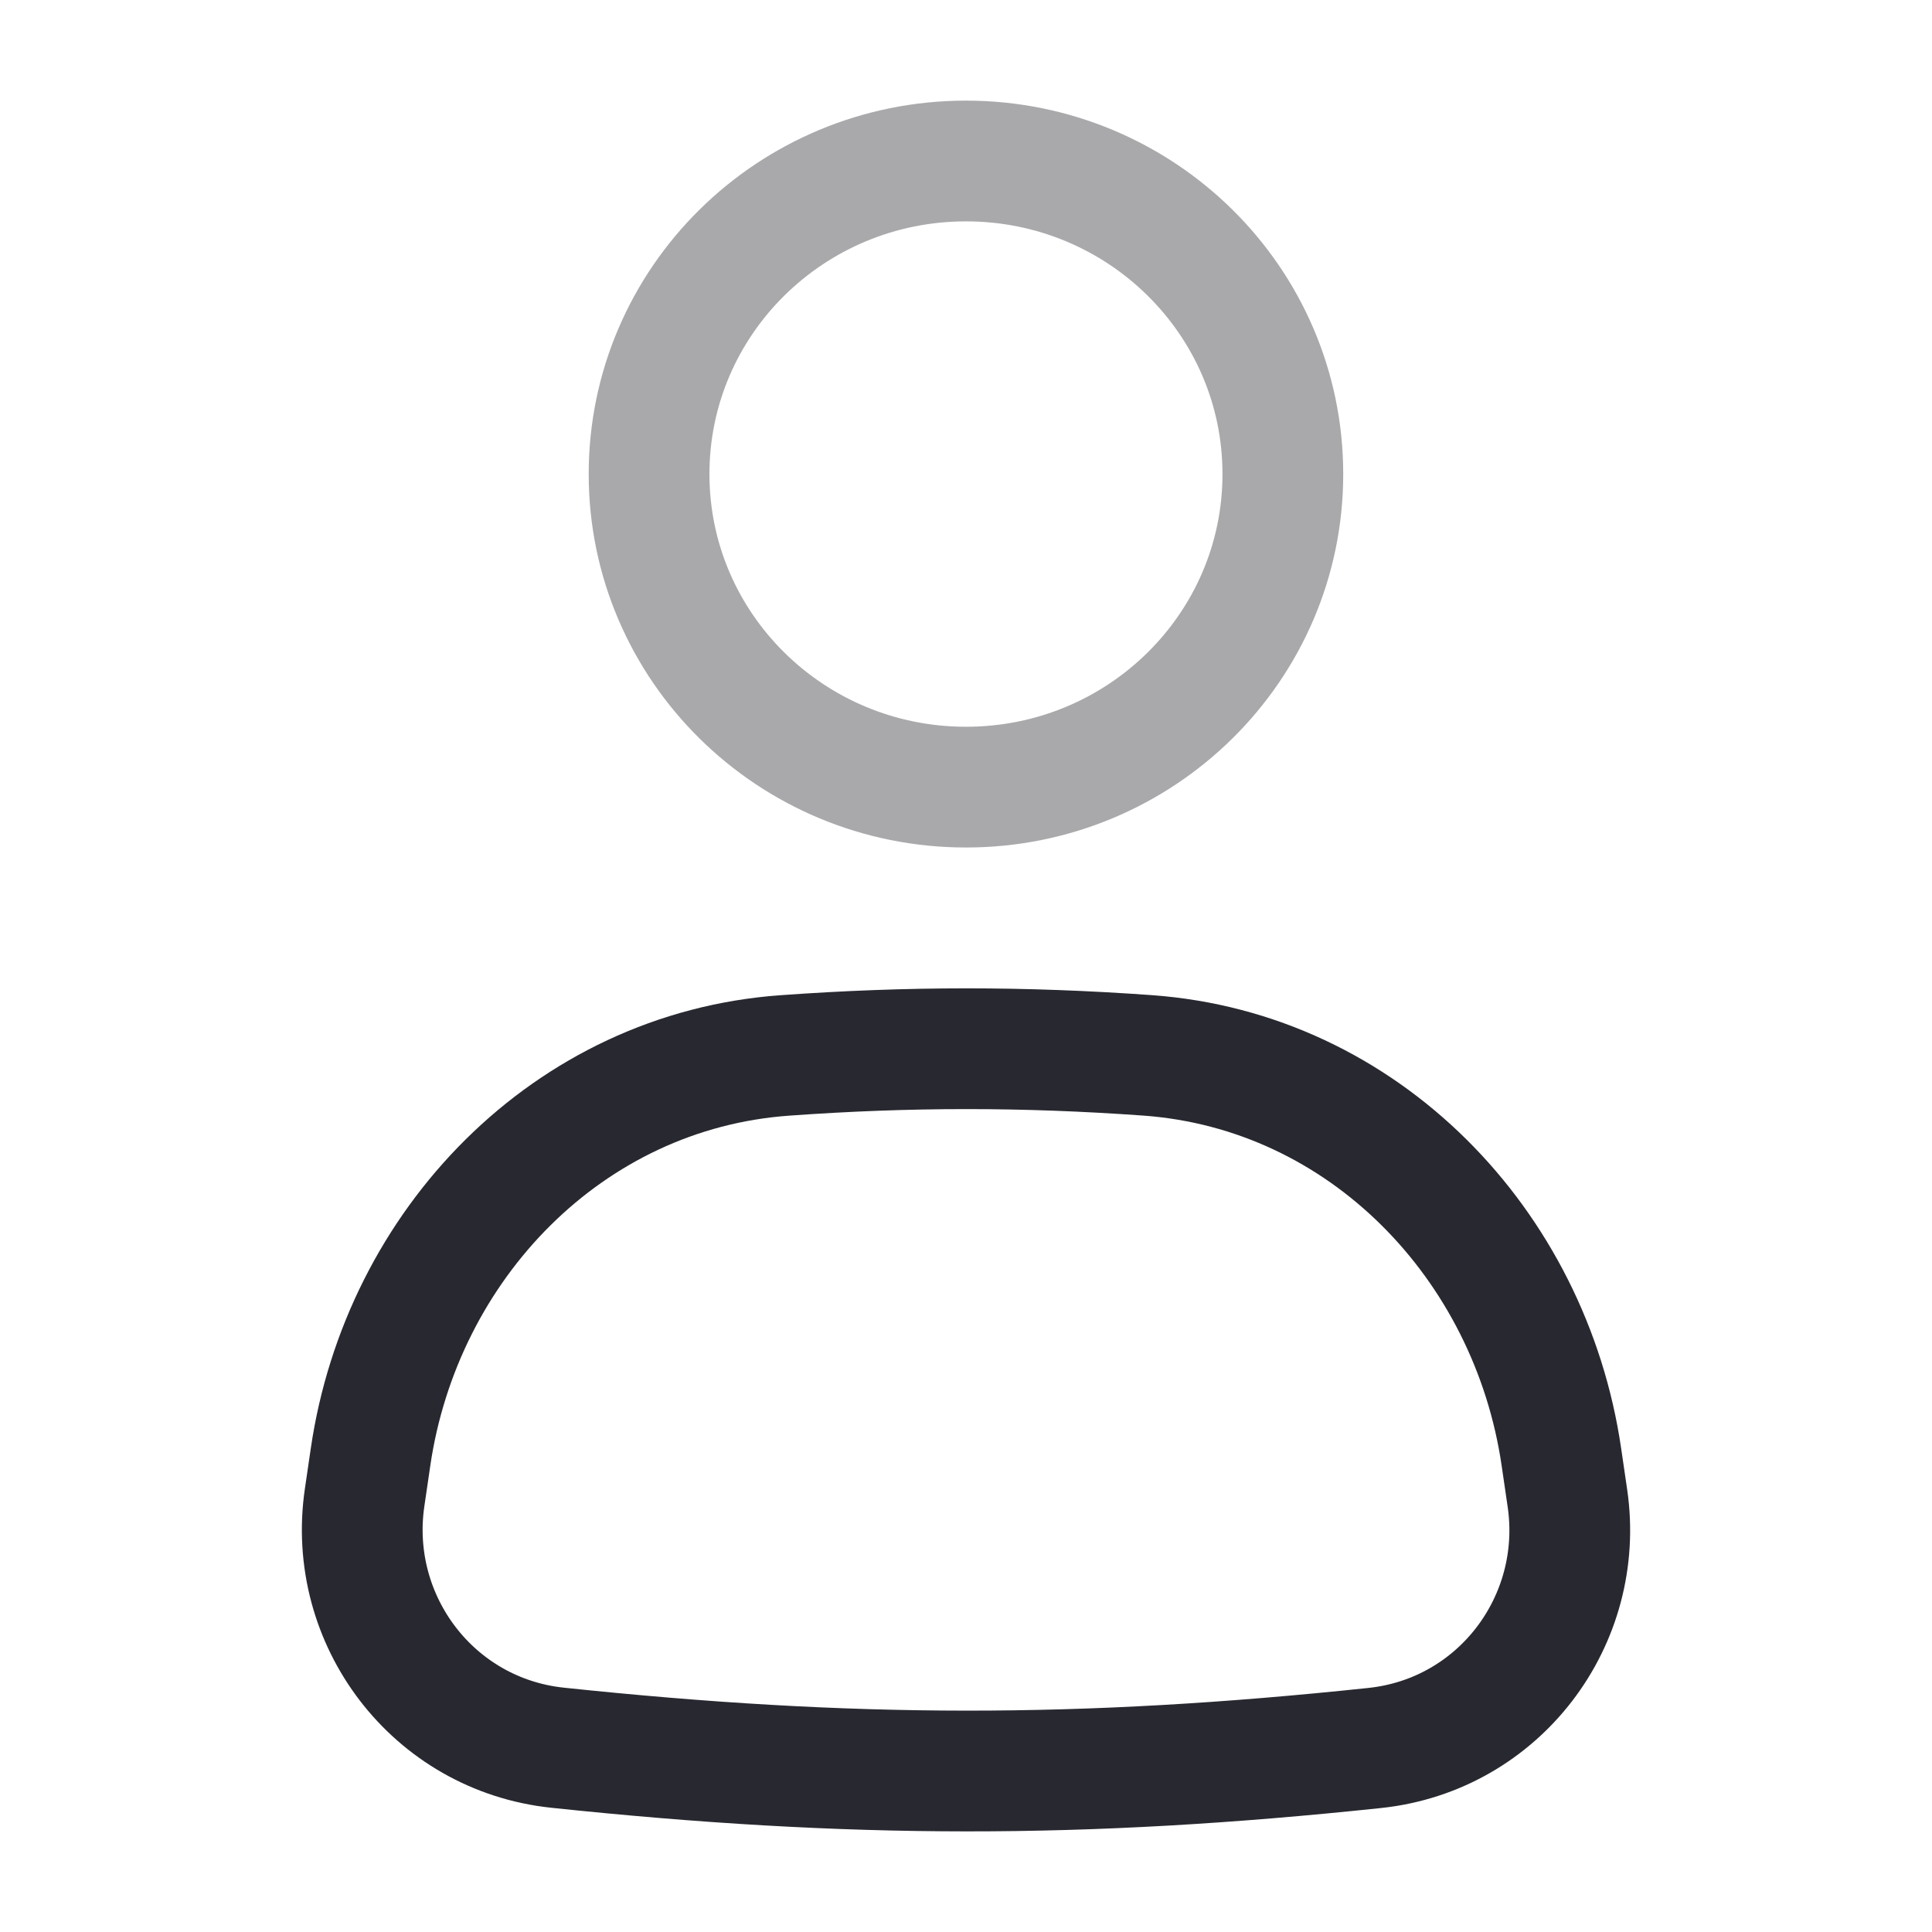
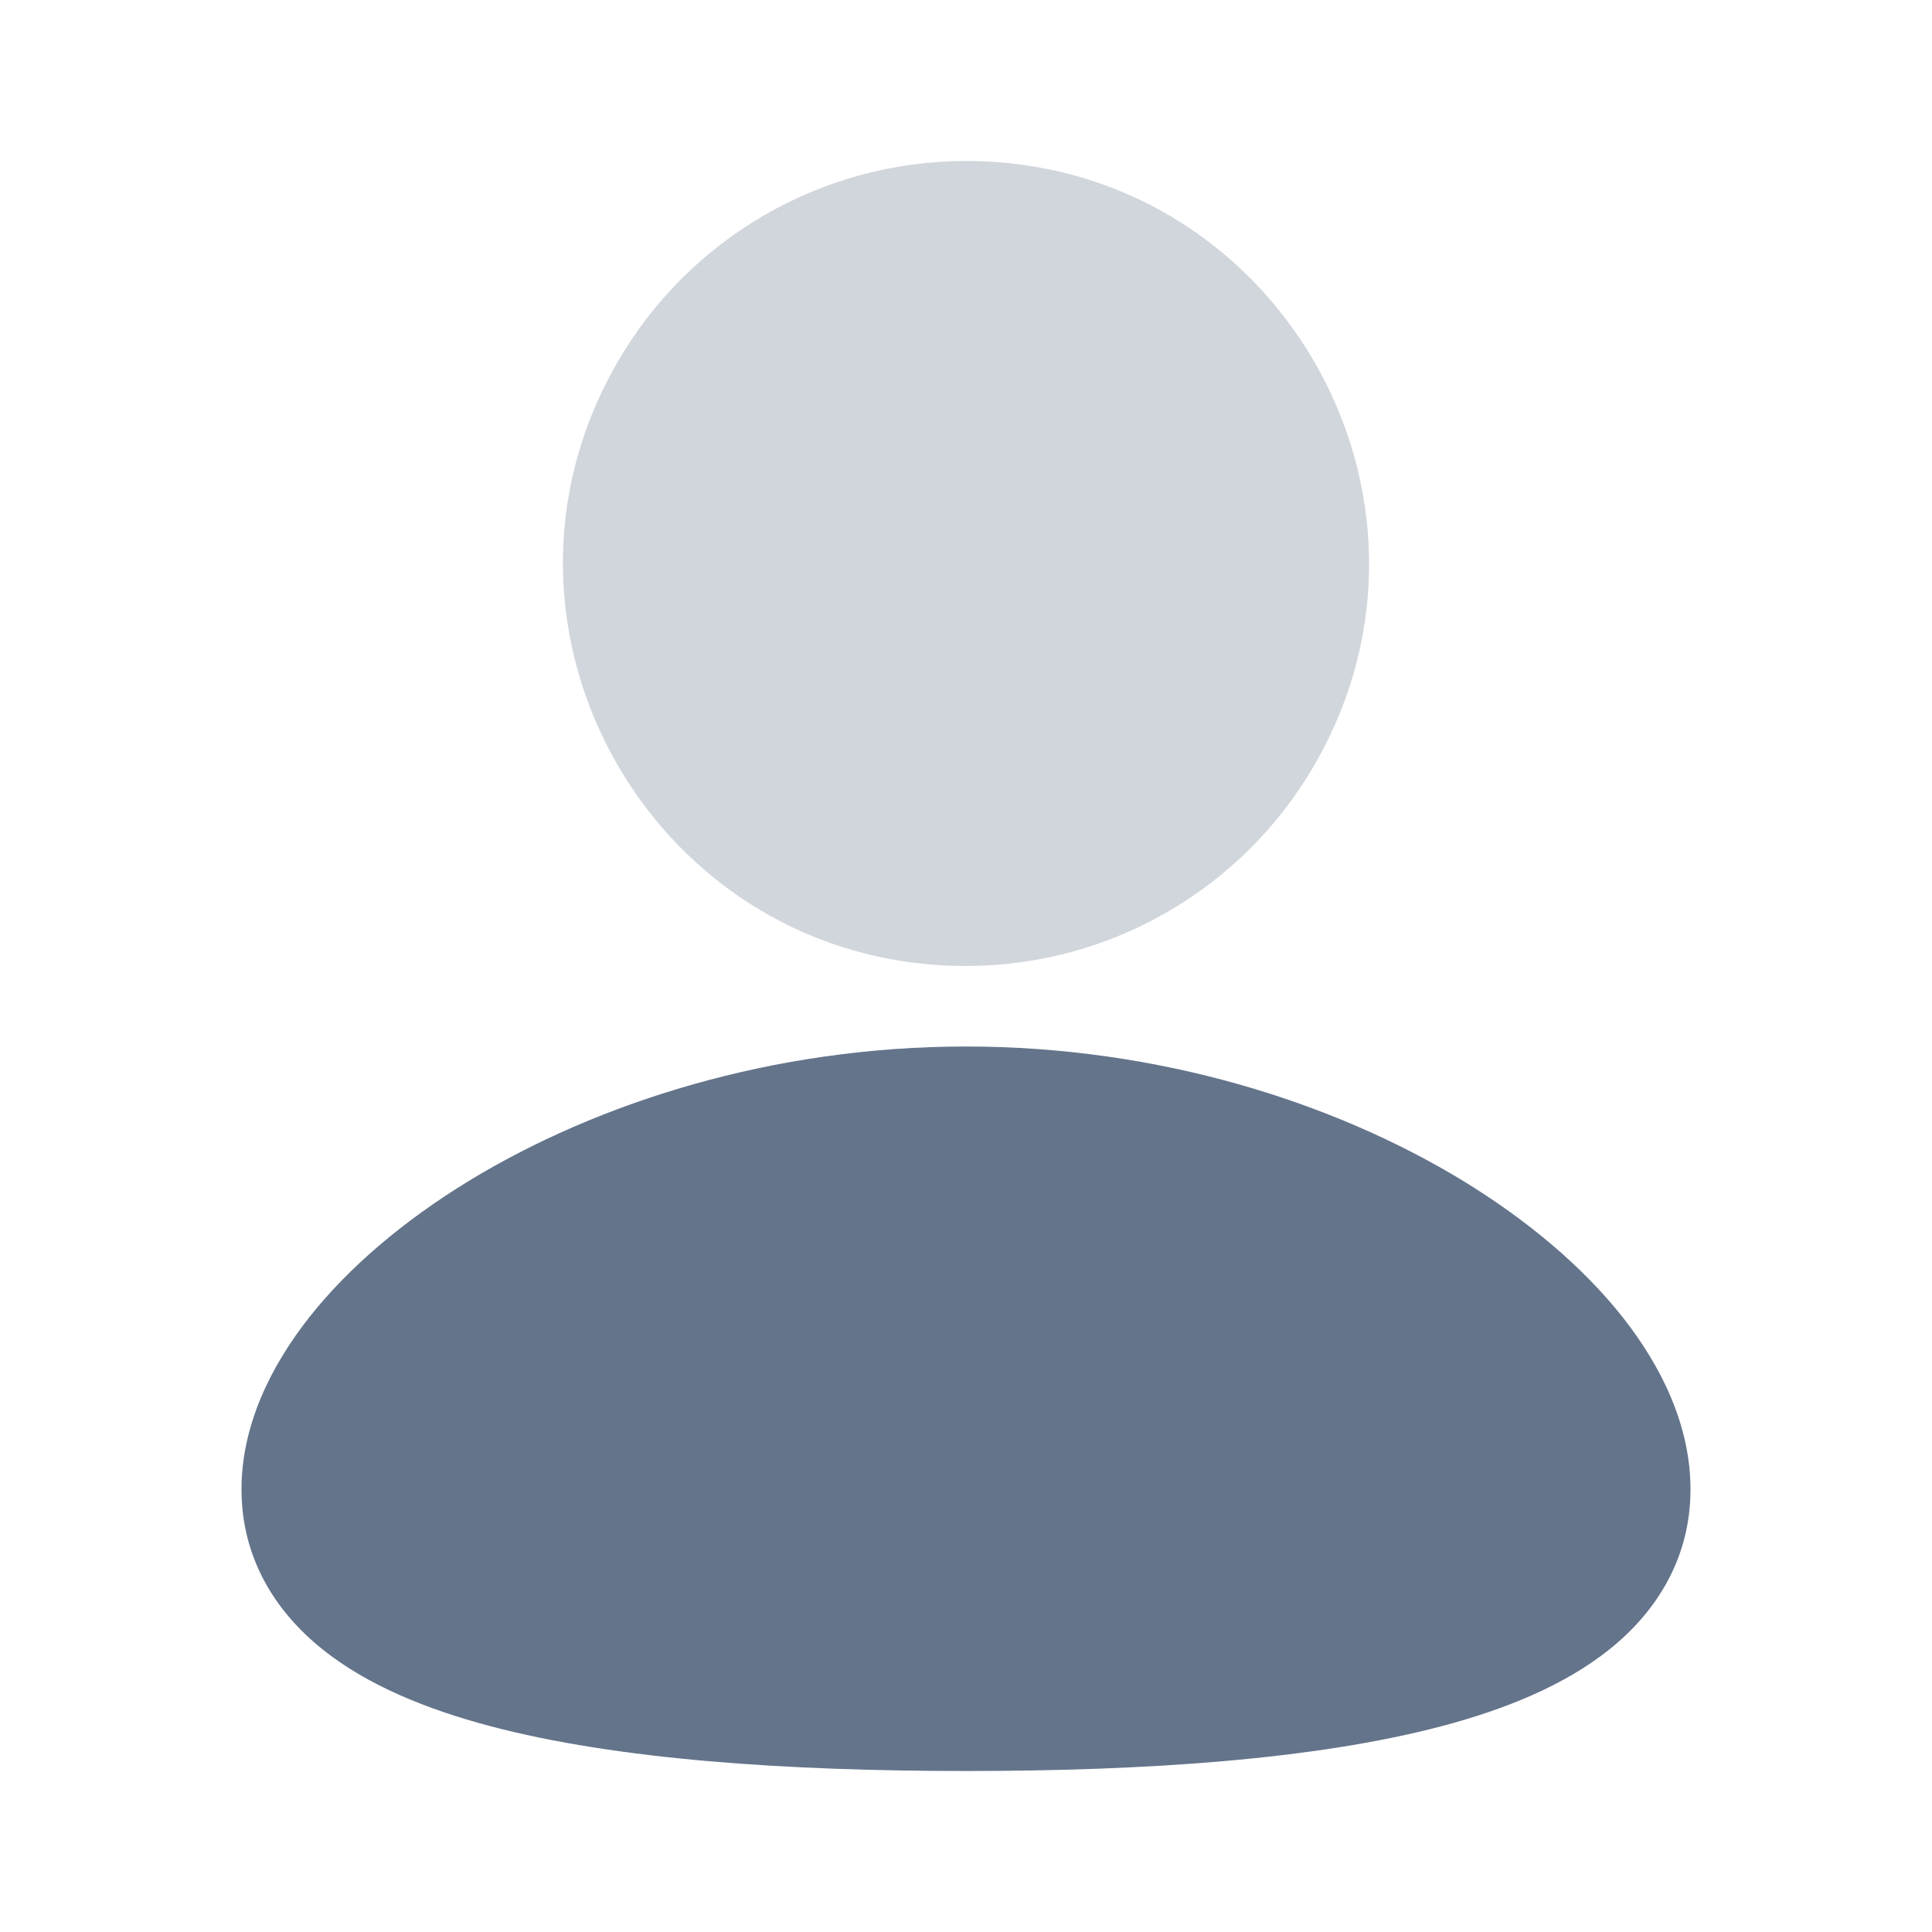
- <svg xmlns="http://www.w3.org/2000/svg" width="24" height="24" viewBox="0 0 24 24" fill="none">
-   <path d="M6.928 21.711C10.562 22.094 13.449 22.098 17.078 21.714C18.624 21.55 19.693 20.131 19.471 18.611L19.396 18.098C19.01 15.46 16.944 13.303 14.253 13.11C12.718 13 11.287 13 9.749 13.111C7.057 13.304 4.989 15.461 4.603 18.1L4.529 18.605C4.307 20.127 5.379 21.548 6.928 21.711Z" stroke-width="1.5" stroke="#282930" />
-   <path opacity="0.4" d="M15.936 5.889C15.936 8.037 14.174 9.778 12 9.778C9.825 9.778 8.063 8.037 8.063 5.889C8.063 3.741 9.825 2 12 2C14.174 2 15.936 3.741 15.936 5.889Z" stroke-width="1.5" stroke="#282930" />
+ <svg xmlns="http://www.w3.org/2000/svg" viewBox="0 0 24 24" color="#64748b" width="48px" height="48px">
+   <path fill="currentColor" d="M 12 13 C 14.396 13 16.575 13.694 18.178 14.671 C 18.978 15.161 19.662 15.736 20.156 16.361 C 20.642 16.977 21 17.713 21 18.5 C 21 19.345 20.589 20.011 19.997 20.486 C 19.437 20.936 18.698 21.234 17.913 21.442 C 16.335 21.859 14.229 22 12 22 C 9.771 22 7.665 21.86 6.087 21.442 C 5.302 21.234 4.563 20.936 4.003 20.486 C 3.41 20.01 3 19.345 3 18.5 C 3 17.713 3.358 16.977 3.844 16.361 C 4.338 15.736 5.021 15.161 5.822 14.671 C 7.425 13.694 9.605 13 12 13 Z" class="duo-icons-primary-layer" />
+   <path fill="currentColor" d="M 12 2 C 15.849 2 18.255 6.167 16.33 9.5 C 15.437 11.047 13.786 12 12 12 C 8.151 12 5.745 7.833 7.67 4.5 C 8.563 2.953 10.214 2 12 2 Z" opacity=".3" class="duo-icons-secondary-layer" />
</svg>
